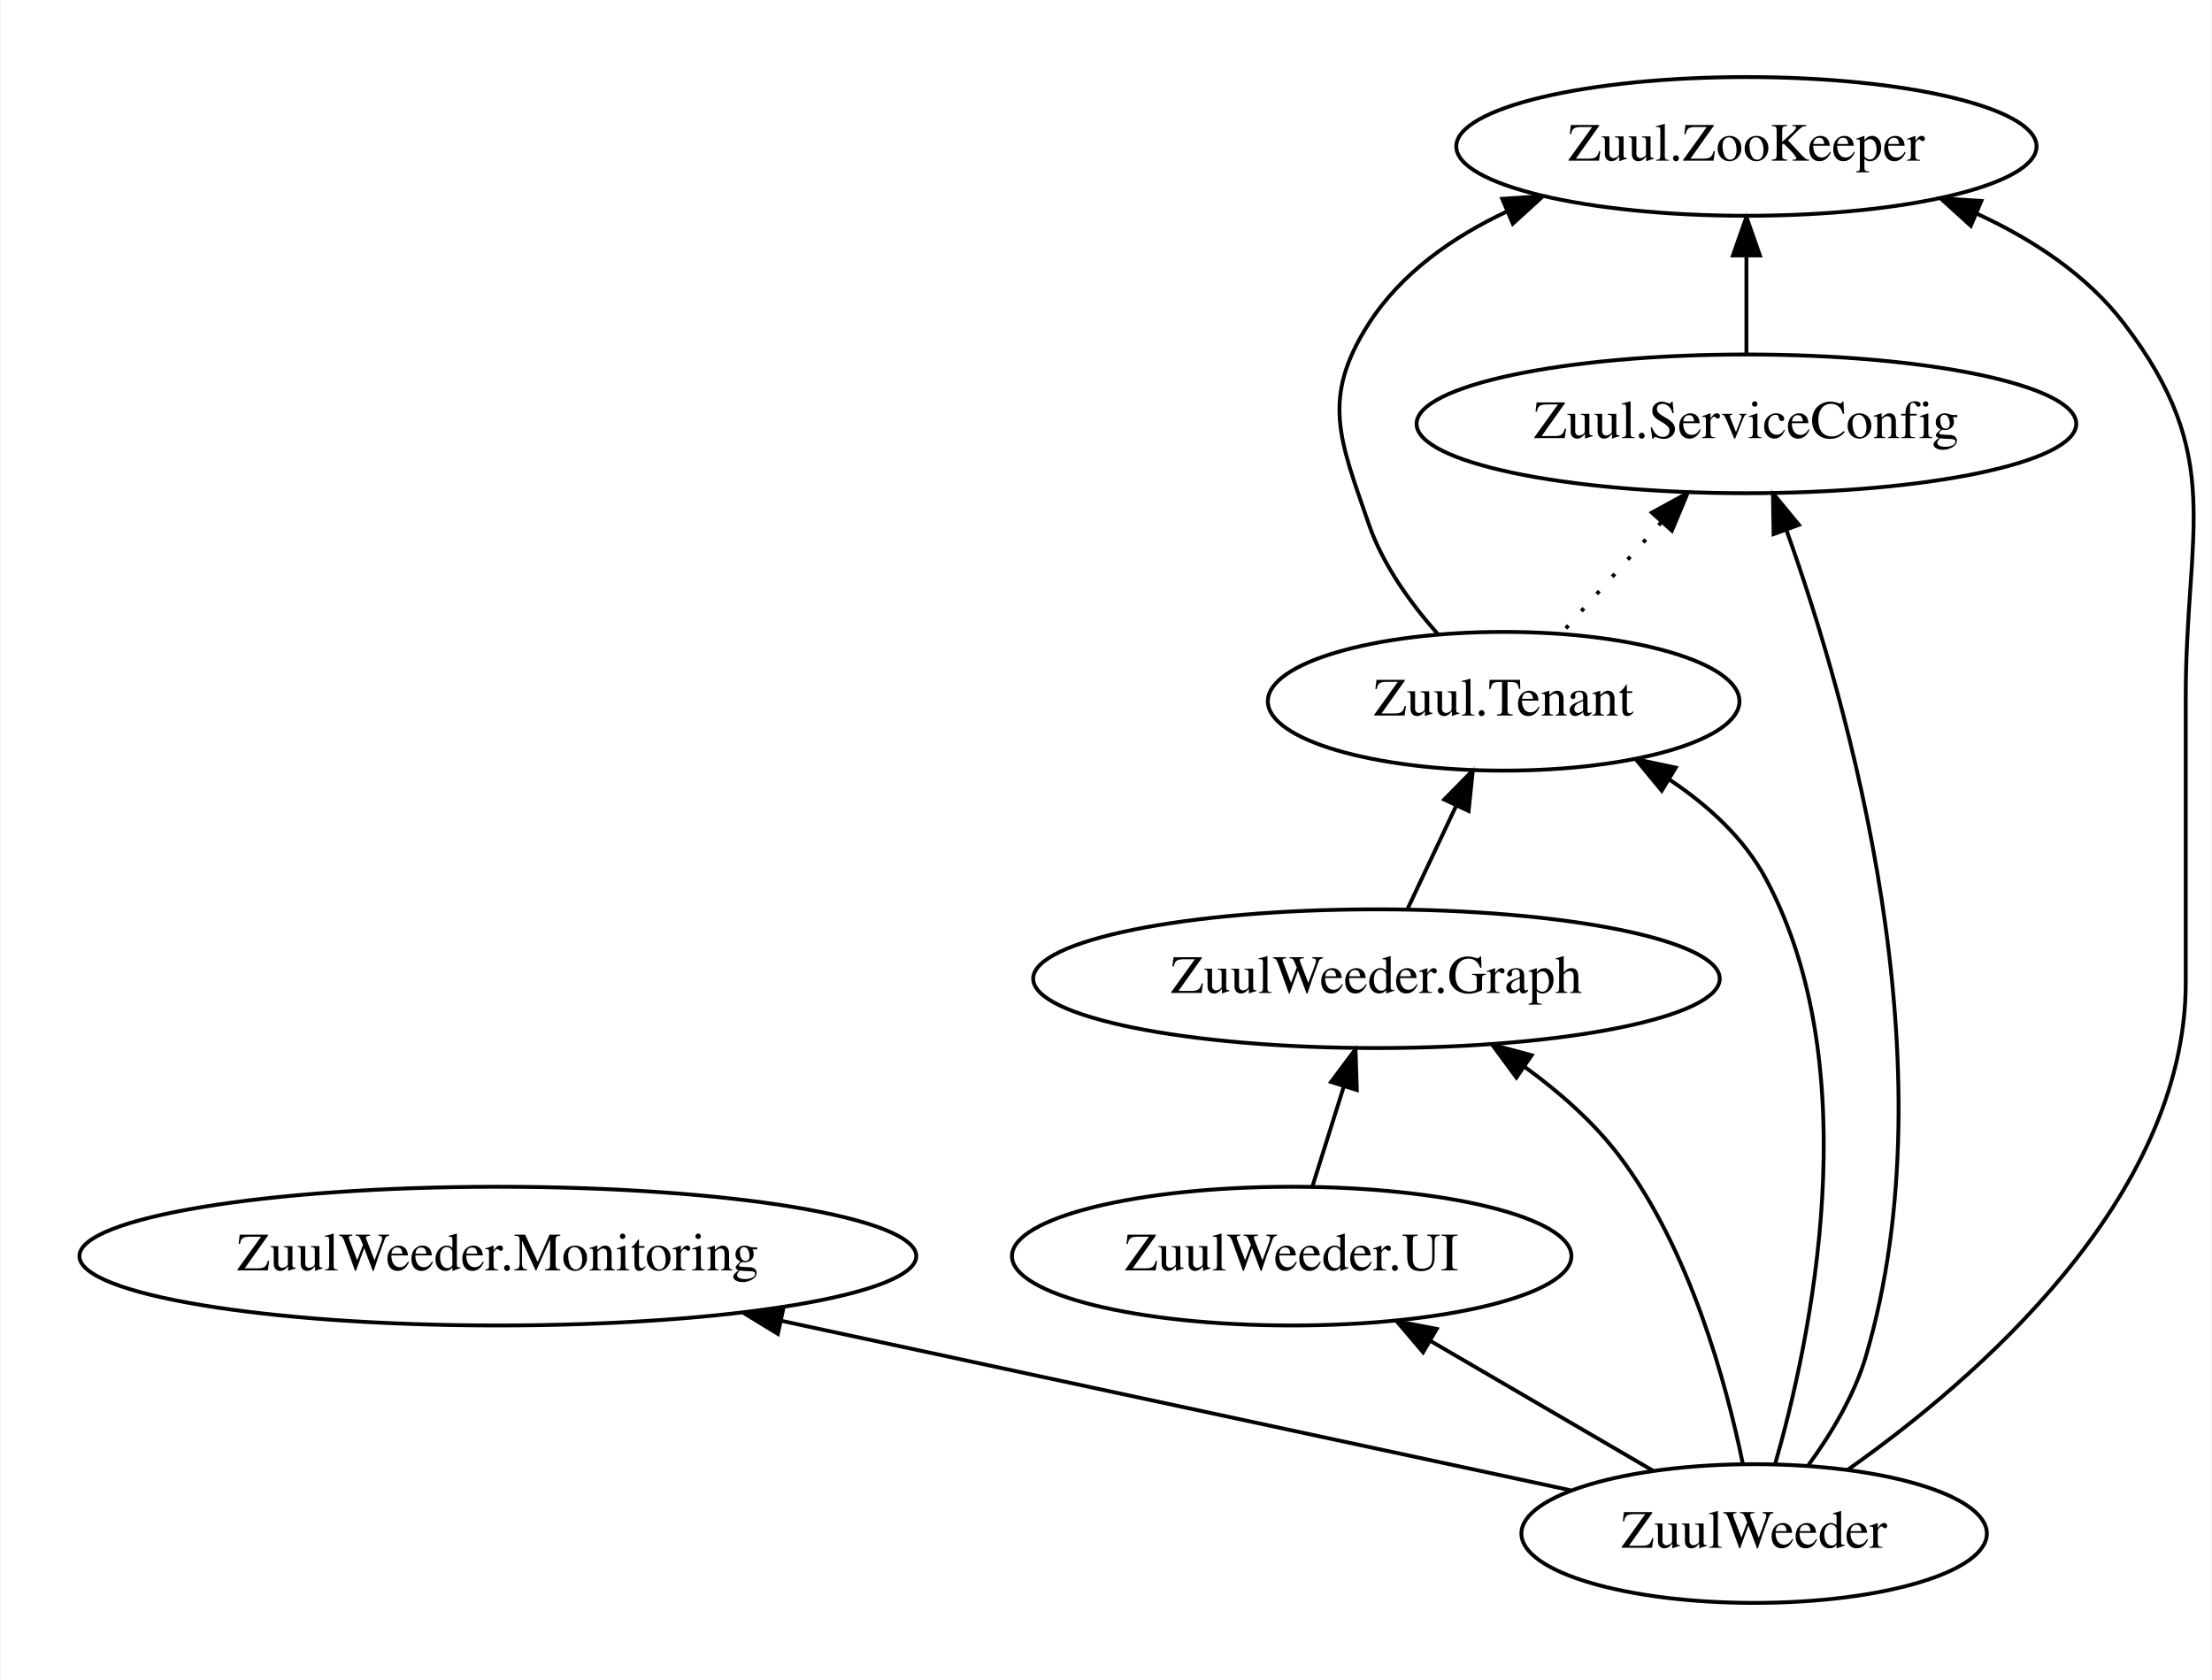
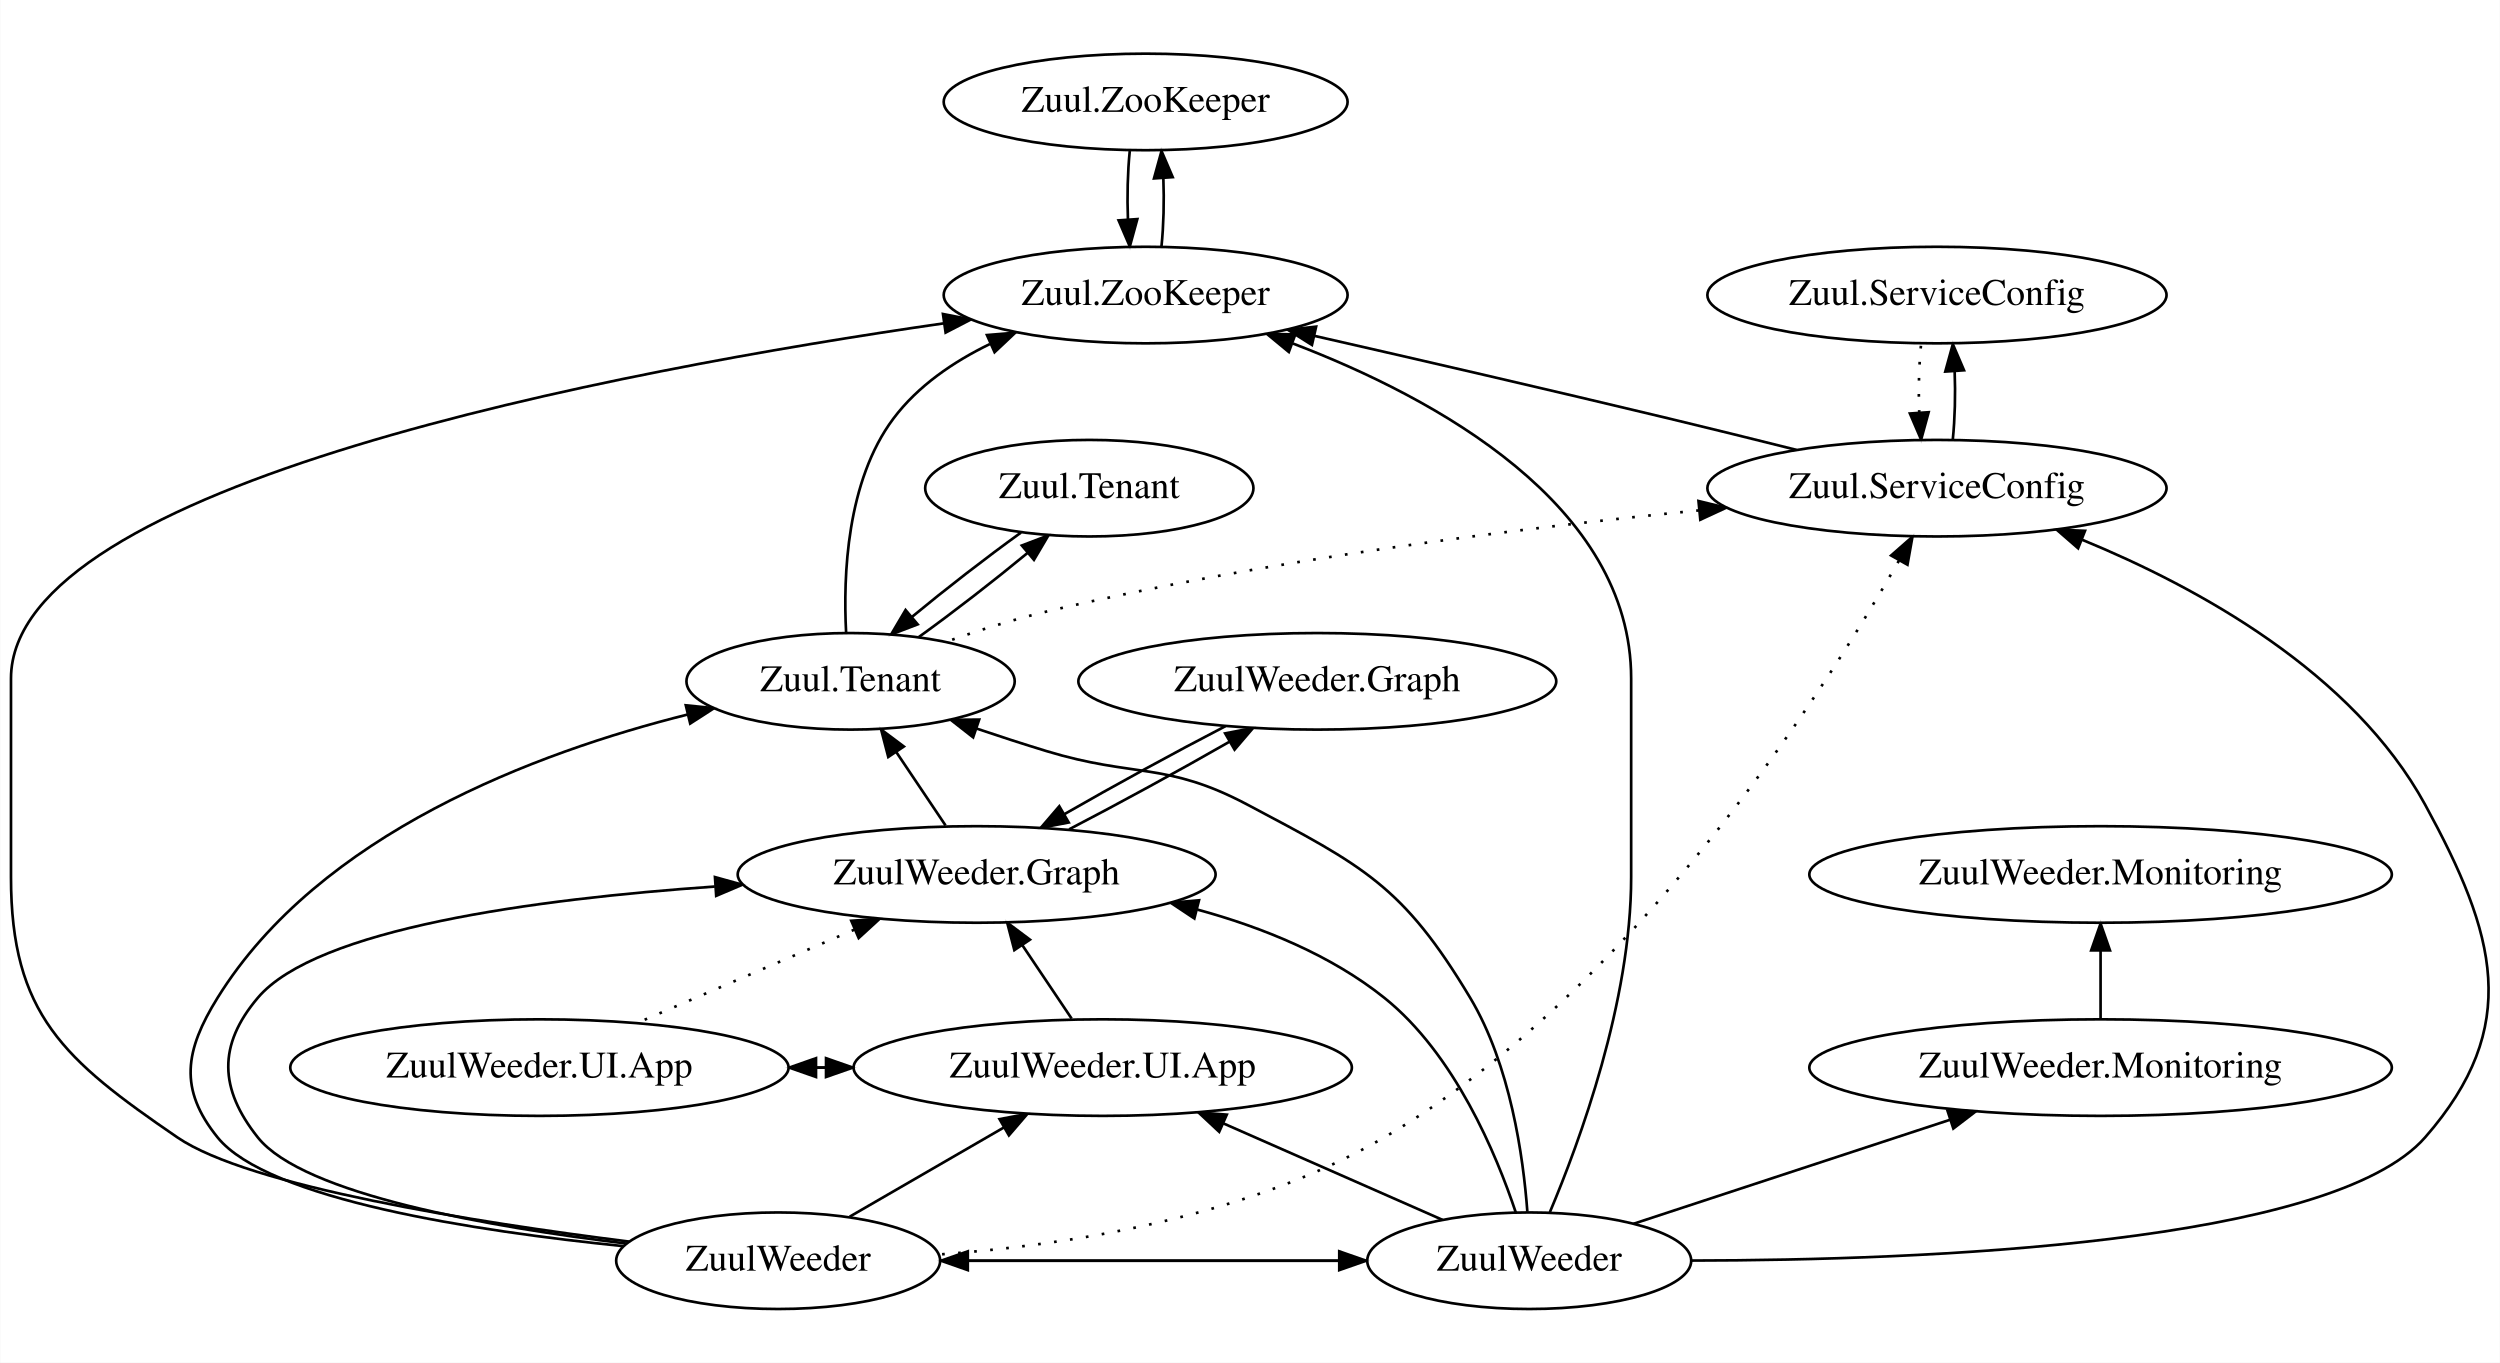
- <svg xmlns="http://www.w3.org/2000/svg" width="574pt" height="436pt" viewBox="0.00 0.00 573.63 436.00">
-   <g id="graph0" class="graph" transform="scale(1 1) rotate(0) translate(4 432)">
-     <polygon fill="white" stroke="transparent" points="-4,4 -4,-432 569.63,-432 569.63,4 -4,4" />
+ <svg xmlns="http://www.w3.org/2000/svg" width="932pt" height="508pt" viewBox="0.00 0.00 931.81 508.00">
+   <g id="graph0" class="graph" transform="scale(1 1) rotate(0) translate(4 504)">
+     <polygon fill="white" stroke="transparent" points="-4,4 -4,-504 927.81,-504 927.81,4 -4,4" />
    <g id="clust1" class="cluster">
</g>
    <g id="clust2" class="cluster">
</g>
    <g id="clust3" class="cluster">
</g>
    <g id="clust4" class="cluster">
</g>
    <g id="clust5" class="cluster">
</g>
    <g id="clust6" class="cluster">
</g>
    <g id="clust7" class="cluster">
</g>
+     <g id="clust8" class="cluster">
+ </g>
+     <g id="clust9" class="cluster">
+ </g>
+     <g id="clust10" class="cluster">
+ </g>
+     <g id="clust11" class="cluster">
+ </g>
+     <g id="clust12" class="cluster">
+ </g>
+     <g id="clust13" class="cluster">
+ </g>
+     <g id="clust14" class="cluster">
+ </g>
+     <g id="edge10" class="edge">
+       <path fill="none" stroke="black" d="M779,-149.67C779,-141.05 779,-131.79 779,-124.1" />
+       <polygon fill="black" stroke="black" points="775.5,-149.7 779,-159.7 782.5,-149.7 775.5,-149.7" />
+     </g>
+     <g id="edge11" class="edge">
+       <path fill="none" stroke="black" d="M454.17,-227.44C435.82,-216.91 413.07,-204.47 394.47,-194.83" />
+       <polygon fill="black" stroke="black" points="452.64,-230.6 463.04,-232.59 456.15,-224.54 452.64,-230.6" />
+     </g>
+     <g id="edge13" class="edge">
+       <path fill="none" stroke="black" d="M300.12,-106C304.7,-106 309.27,-106 313.85,-106" />
+       <polygon fill="black" stroke="black" points="300.11,-102.5 290.11,-106 300.11,-109.5 300.11,-102.5" />
+     </g>
+     <g id="edge15" class="edge">
+       <path fill="none" stroke="black" d="M429.6,-437.67C429.94,-429.05 429.7,-419.79 428.9,-412.1" />
+       <polygon fill="black" stroke="black" points="426.11,-437.48 428.92,-447.7 433.09,-437.96 426.11,-437.48" />
+     </g>
+     <g id="edge16" class="edge">
+       <path fill="none" stroke="black" d="M724.6,-365.67C724.94,-357.05 724.7,-347.79 723.9,-340.1" />
+       <polygon fill="black" stroke="black" points="721.11,-365.48 723.92,-375.7 728.09,-365.96 721.11,-365.48" />
+     </g>
+     <g id="edge18" class="edge">
+       <path fill="none" stroke="black" d="M379.03,-297.91C366.57,-287.6 351.26,-275.73 338.44,-266.51" />
+       <polygon fill="black" stroke="black" points="376.85,-300.64 386.75,-304.41 381.36,-295.29 376.85,-300.64" />
+     </g>
+     <g id="edge20" class="edge">
+       <path fill="none" stroke="black" d="M356.92,-34C406.34,-34 455.76,-34 505.18,-34" />
+       <polygon fill="black" stroke="black" points="356.7,-30.5 346.7,-34 356.7,-37.5 356.7,-30.5" />
+     </g>
+     <g id="edge21" class="edge">
+       <path fill="none" stroke="black" d="M722.83,-86.54C685.67,-74.33 637.9,-58.63 604.89,-47.78" />
+       <polygon fill="black" stroke="black" points="721.93,-89.93 732.52,-89.72 724.11,-83.28 721.93,-89.93" />
+     </g>
+     <g id="edge1" class="edge">
+       <path fill="none" stroke="black" d="M392.57,-200.41C411.04,-211.02 434.03,-223.59 452.76,-233.29" />
+       <polygon fill="black" stroke="black" points="394.32,-197.38 383.91,-195.39 390.81,-203.43 394.32,-197.38" />
+     </g>
+     <g id="edge27" class="edge">
+       <path fill="none" stroke="black" stroke-dasharray="1,5" d="M314.33,-157.39C288.74,-146.4 257.26,-132.88 233.36,-122.61" />
+       <polygon fill="black" stroke="black" points="313.26,-160.73 323.83,-161.46 316.02,-154.3 313.26,-160.73" />
+     </g>
    <g id="edge5" class="edge">
-       <path fill="none" stroke="black" d="M198.47,-89.23C261.18,-75.76 349.54,-56.79 403.4,-45.22" />
-       <polygon fill="black" stroke="black" points="197.67,-85.82 188.63,-91.34 199.14,-92.66 197.67,-85.82" />
+       <path fill="none" stroke="black" d="M262.4,-173.5C195.03,-168.8 113.81,-157.78 92,-132 77.07,-114.36 77.62,-98.09 92,-80 108.94,-58.68 178.47,-46.56 229.46,-40.39" />
+       <polygon fill="black" stroke="black" points="262.44,-177.02 272.65,-174.18 262.9,-170.03 262.44,-177.02" />
+     </g>
+     <g id="edge14" class="edge">
+       <path fill="none" stroke="black" d="M376.98,-151.71C383.1,-142.6 389.85,-132.54 395.4,-124.28" />
+       <polygon fill="black" stroke="black" points="374.05,-149.8 371.38,-160.05 379.86,-153.7 374.05,-149.8" />
+     </g>
+     <g id="edge22" class="edge">
+       <path fill="none" stroke="black" d="M442.32,-164.9C466.65,-158.25 492.08,-147.95 512,-132 538.18,-111.03 553.72,-73.76 560.98,-52.03" />
+       <polygon fill="black" stroke="black" points="441.16,-161.59 432.34,-167.45 442.89,-168.37 441.16,-161.59" />
    </g>
    <g id="edge2" class="edge">
-       <path fill="none" stroke="black" d="M344.5,-149.95C341.77,-141.26 338.82,-131.88 336.38,-124.1" />
-       <polygon fill="black" stroke="black" points="341.22,-151.21 347.56,-159.7 347.9,-149.11 341.22,-151.21" />
+       <path fill="none" stroke="black" d="M303.83,-106C299.26,-106 294.68,-106 290.11,-106" />
+       <polygon fill="black" stroke="black" points="303.85,-109.5 313.85,-106 303.85,-102.5 303.85,-109.5" />
    </g>
    <g id="edge6" class="edge">
-       <path fill="none" stroke="black" d="M391.3,-155.23C400.34,-148.69 409.29,-140.86 416,-132 434.38,-107.74 443.78,-72.93 448.03,-52.27" />
-       <polygon fill="black" stroke="black" points="389.32,-152.34 383.03,-160.87 393.27,-158.13 389.32,-152.34" />
+       <path fill="none" stroke="black" d="M370.15,-83.68C351.61,-72.96 329.55,-60.19 312.67,-50.43" />
+       <polygon fill="black" stroke="black" points="368.53,-86.79 378.94,-88.76 372.03,-80.73 368.53,-86.79" />
+     </g>
+     <g id="edge23" class="edge">
+       <path fill="none" stroke="black" d="M451.97,-85.2C478,-73.74 510.15,-59.59 533.68,-49.23" />
+       <polygon fill="black" stroke="black" points="450.42,-82.06 442.68,-89.29 453.25,-88.46 450.42,-82.06" />
+     </g>
+     <g id="edge3" class="edge">
+       <path fill="none" stroke="black" d="M416.4,-422.11C416.06,-430.71 416.29,-439.98 417.08,-447.7" />
+       <polygon fill="black" stroke="black" points="419.9,-422.32 417.1,-412.1 412.92,-421.84 419.9,-422.32" />
    </g>
    <g id="edge7" class="edge">
-       <path fill="none" stroke="black" d="M367,-84C385.56,-73.17 407.78,-60.21 424.7,-50.34" />
-       <polygon fill="black" stroke="black" points="365.1,-81.05 358.23,-89.12 368.63,-87.1 365.1,-81.05" />
-     </g>
-     <g id="edge3" class="edge">
-       <path fill="none" stroke="black" d="M449,-365.67C449,-357.05 449,-347.79 449,-340.1" />
-       <polygon fill="black" stroke="black" points="445.5,-365.7 449,-375.7 452.5,-365.7 445.5,-365.7" />
+       <path fill="none" stroke="black" d="M347.84,-383.47C226.28,-365.92 0,-323.52 0,-251 0,-251 0,-251 0,-177 0,-125.83 19.78,-108.9 62,-80 88.84,-61.63 173.22,-48.33 230.4,-41.14" />
+       <polygon fill="black" stroke="black" points="347.44,-386.94 357.83,-384.89 348.43,-380.01 347.44,-386.94" />
+     </g>
+     <g id="edge17" class="edge">
+       <path fill="none" stroke="black" d="M485.99,-378.77C524.22,-370.06 573.96,-358.58 618,-348 633.49,-344.28 650.29,-340.12 665.63,-336.28" />
+       <polygon fill="black" stroke="black" points="485,-375.4 476.03,-381.04 486.56,-382.23 485,-375.4" />
+     </g>
+     <g id="edge19" class="edge">
+       <path fill="none" stroke="black" d="M364.92,-375.74C351.28,-369.11 338.09,-360.11 329,-348 311.48,-324.66 310.23,-289.22 311.33,-268.26" />
+       <polygon fill="black" stroke="black" points="363.84,-379.09 374.39,-379.96 366.68,-372.7 363.84,-379.09" />
+     </g>
+     <g id="edge24" class="edge">
+       <path fill="none" stroke="black" d="M477.9,-375.94C531.17,-355.57 604,-315.86 604,-251 604,-251 604,-251 604,-177 604,-130.55 584.79,-78.38 573.69,-52.09" />
+       <polygon fill="black" stroke="black" points="476.38,-372.78 468.21,-379.52 478.8,-379.34 476.38,-372.78" />
+     </g>
+     <g id="edge28" class="edge">
+       <path fill="none" stroke="black" stroke-dasharray="1,5" d="M711.4,-350.11C711.06,-358.71 711.29,-367.98 712.08,-375.7" />
+       <polygon fill="black" stroke="black" points="714.9,-350.32 712.1,-340.1 707.92,-349.84 714.9,-350.32" />
+     </g>
+     <g id="edge29" class="edge">
+       <path fill="none" stroke="black" stroke-dasharray="1,5" d="M703.81,-294.94C674.93,-244.55 604.13,-133.98 512,-80 461.09,-50.17 393.82,-39.77 345.94,-36.32" />
+       <polygon fill="black" stroke="black" points="700.91,-296.91 708.87,-303.9 707.01,-293.47 700.91,-296.91" />
+     </g>
+     <g id="edge30" class="edge">
+       <path fill="none" stroke="black" stroke-dasharray="1,5" d="M629.24,-313.72C561.88,-307.05 467.3,-295.24 386,-276 373.62,-273.07 360.37,-268.87 348.61,-264.75" />
+       <polygon fill="black" stroke="black" points="629.1,-317.22 639.4,-314.71 629.78,-310.25 629.1,-317.22" />
+     </g>
+     <g id="edge25" class="edge">
+       <path fill="none" stroke="black" d="M772.16,-302.76C815.4,-284.99 873.06,-253.35 900,-204 926.41,-155.63 936.27,-121.49 900,-80 865.19,-40.19 713.04,-34.16 626.59,-34.06" />
+       <polygon fill="black" stroke="black" points="770.62,-299.6 762.62,-306.55 773.2,-306.11 770.62,-299.6" />
    </g>
    <g id="edge4" class="edge">
-       <path fill="none" stroke="black" d="M386.85,-377.11C372.72,-370.47 359.41,-361.12 351,-348 338.53,-328.54 343.5,-317.86 351,-296 354.66,-285.33 362,-275.24 369.02,-267.33" />
-       <polygon fill="black" stroke="black" points="385.64,-380.4 396.21,-381.09 388.38,-373.95 385.64,-380.4" />
+       <path fill="none" stroke="black" d="M335.83,-273.98C348.3,-284.3 363.67,-296.21 376.53,-305.46" />
+       <polygon fill="black" stroke="black" points="338.01,-271.24 328.11,-267.47 333.5,-276.59 338.01,-271.24" />
    </g>
    <g id="edge8" class="edge">
-       <path fill="none" stroke="black" d="M508.89,-376.5C523.33,-369.84 537.36,-360.64 547,-348 573.51,-313.27 563,-294.69 563,-251 563,-251 563,-251 563,-177 563,-120.8 508.24,-73.77 475.3,-50.56" />
-       <polygon fill="black" stroke="black" points="507.23,-373.4 499.38,-380.52 509.95,-379.85 507.23,-373.4" />
-     </g>
-     <g id="edge11" class="edge">
-       <path fill="none" stroke="black" stroke-dasharray="1,5" d="M426.89,-296.43C418.36,-286.96 408.83,-276.36 401.11,-267.79" />
-       <polygon fill="black" stroke="black" points="424.46,-298.96 433.75,-304.05 429.66,-294.28 424.46,-298.96" />
+       <path fill="none" stroke="black" d="M252.23,-237.62C195.83,-223.49 115.04,-193.31 77,-132 64.82,-112.36 62.48,-97.98 77,-80 95.71,-56.83 173.11,-45.02 228.26,-39.44" />
+       <polygon fill="black" stroke="black" points="251.57,-241.06 262.11,-240 253.21,-234.26 251.57,-241.06" />
+     </g>
+     <g id="edge12" class="edge">
+       <path fill="none" stroke="black" d="M329.98,-223.71C336.1,-214.6 342.85,-204.54 348.4,-196.28" />
+       <polygon fill="black" stroke="black" points="327.05,-221.8 324.38,-232.05 332.86,-225.7 327.05,-221.8" />
+     </g>
+     <g id="edge26" class="edge">
+       <path fill="none" stroke="black" d="M359.92,-232.4C368.56,-229.49 377.53,-226.58 386,-224 419.01,-213.96 430.52,-220.16 461,-204 504.14,-181.12 518.91,-173.89 544,-132 558.99,-106.96 563.78,-72.71 565.3,-52.32" />
+       <polygon fill="black" stroke="black" points="358.69,-229.12 350.35,-235.65 360.94,-235.74 358.69,-229.12" />
    </g>
    <g id="edge9" class="edge">
-       <path fill="none" stroke="black" d="M459.41,-294.36C475.48,-249.33 502.27,-155.65 480,-80 477.01,-69.84 470.93,-59.8 465.11,-51.79" />
-       <polygon fill="black" stroke="black" points="456.05,-293.38 455.88,-303.97 462.62,-295.79 456.05,-293.38" />
-     </g>
-     <g id="edge1" class="edge">
-       <path fill="none" stroke="black" d="M373.68,-222.86C369.49,-213.98 364.92,-204.29 361.14,-196.28" />
-       <polygon fill="black" stroke="black" points="370.58,-224.5 378.01,-232.05 376.91,-221.52 370.58,-224.5" />
-     </g>
-     <g id="edge10" class="edge">
-       <path fill="none" stroke="black" d="M429.11,-229.61C439.05,-222.98 448.35,-214.51 454,-204 480.67,-154.37 465.65,-84.12 456.47,-52.1" />
-       <polygon fill="black" stroke="black" points="427.02,-226.79 420.29,-234.97 430.65,-232.77 427.02,-226.79" />
+       <path fill="none" stroke="black" d="M494.97,-34C445.54,-34 396.12,-34 346.7,-34" />
+       <polygon fill="black" stroke="black" points="495.18,-37.5 505.18,-34 495.18,-30.5 495.18,-37.5" />
    </g>
    <g id="node1" class="node">
-       <ellipse fill="#ffffff" fill-opacity="0.812" stroke="black" cx="125" cy="-106" rx="108.58" ry="18" />
-       <text text-anchor="middle" x="125" y="-102.3" font-family="Times,serif" font-size="14.00">ZuulWeeder.Monitoring</text>
+       <ellipse fill="#ffffff" fill-opacity="0.812" stroke="black" cx="779" cy="-178" rx="108.58" ry="18" />
+       <text text-anchor="middle" x="779" y="-174.3" font-family="Times,serif" font-size="14.00">ZuulWeeder.Monitoring</text>
    </g>
    <g id="node2" class="node">
-       <ellipse fill="#ffffff" fill-opacity="0.812" stroke="black" cx="353" cy="-178" rx="89.08" ry="18" />
-       <text text-anchor="middle" x="353" y="-174.3" font-family="Times,serif" font-size="14.00">ZuulWeeder.Graph</text>
+       <ellipse fill="#ffffff" fill-opacity="0.812" stroke="black" cx="487" cy="-250" rx="89.08" ry="18" />
+       <text text-anchor="middle" x="487" y="-246.3" font-family="Times,serif" font-size="14.00">ZuulWeeder.Graph</text>
    </g>
    <g id="node3" class="node">
-       <ellipse fill="#ffffff" fill-opacity="0.812" stroke="black" cx="331" cy="-106" rx="72.59" ry="18" />
-       <text text-anchor="middle" x="331" y="-102.3" font-family="Times,serif" font-size="14.00">ZuulWeeder.UI</text>
+       <ellipse fill="#ffffff" fill-opacity="0.812" stroke="black" cx="197" cy="-106" rx="92.88" ry="18" />
+       <text text-anchor="middle" x="197" y="-102.3" font-family="Times,serif" font-size="14.00">ZuulWeeder.UI.App</text>
    </g>
    <g id="node4" class="node">
-       <ellipse fill="#ffffff" fill-opacity="0.812" stroke="black" cx="449" cy="-394" rx="75.29" ry="18" />
-       <text text-anchor="middle" x="449" y="-390.3" font-family="Times,serif" font-size="14.00">Zuul.ZooKeeper</text>
+       <ellipse fill="#ffffff" fill-opacity="0.812" stroke="black" cx="423" cy="-466" rx="75.29" ry="18" />
+       <text text-anchor="middle" x="423" y="-462.3" font-family="Times,serif" font-size="14.00">Zuul.ZooKeeper</text>
    </g>
    <g id="node5" class="node">
-       <ellipse fill="#ffffff" fill-opacity="0.812" stroke="black" cx="449" cy="-322" rx="85.59" ry="18" />
-       <text text-anchor="middle" x="449" y="-318.3" font-family="Times,serif" font-size="14.00">Zuul.ServiceConfig</text>
+       <ellipse fill="#ffffff" fill-opacity="0.812" stroke="black" cx="718" cy="-394" rx="85.59" ry="18" />
+       <text text-anchor="middle" x="718" y="-390.3" font-family="Times,serif" font-size="14.00">Zuul.ServiceConfig</text>
    </g>
    <g id="node6" class="node">
-       <ellipse fill="#ffffff" fill-opacity="0.812" stroke="black" cx="386" cy="-250" rx="61.19" ry="18" />
-       <text text-anchor="middle" x="386" y="-246.3" font-family="Times,serif" font-size="14.00">Zuul.Tenant</text>
+       <ellipse fill="#ffffff" fill-opacity="0.812" stroke="black" cx="402" cy="-322" rx="61.19" ry="18" />
+       <text text-anchor="middle" x="402" y="-318.3" font-family="Times,serif" font-size="14.00">Zuul.Tenant</text>
    </g>
    <g id="node7" class="node">
-       <ellipse fill="#ffffff" fill-opacity="0.812" stroke="black" cx="451" cy="-34" rx="60.39" ry="18" />
-       <text text-anchor="middle" x="451" y="-30.3" font-family="Times,serif" font-size="14.00">ZuulWeeder</text>
+       <ellipse fill="#ffffff" fill-opacity="0.812" stroke="black" cx="286" cy="-34" rx="60.39" ry="18" />
+       <text text-anchor="middle" x="286" y="-30.3" font-family="Times,serif" font-size="14.00">ZuulWeeder</text>
+     </g>
+     <g id="node8" class="node">
+       <ellipse fill="#ffffff" fill-opacity="0.812" stroke="black" cx="779" cy="-106" rx="108.58" ry="18" />
+       <text text-anchor="middle" x="779" y="-102.3" font-family="Times,serif" font-size="14.00">ZuulWeeder.Monitoring</text>
+     </g>
+     <g id="node9" class="node">
+       <ellipse fill="#ffffff" fill-opacity="0.812" stroke="black" cx="360" cy="-178" rx="89.08" ry="18" />
+       <text text-anchor="middle" x="360" y="-174.3" font-family="Times,serif" font-size="14.00">ZuulWeeder.Graph</text>
+     </g>
+     <g id="node10" class="node">
+       <ellipse fill="#ffffff" fill-opacity="0.812" stroke="black" cx="407" cy="-106" rx="92.88" ry="18" />
+       <text text-anchor="middle" x="407" y="-102.3" font-family="Times,serif" font-size="14.00">ZuulWeeder.UI.App</text>
+     </g>
+     <g id="node11" class="node">
+       <ellipse fill="#ffffff" fill-opacity="0.812" stroke="black" cx="423" cy="-394" rx="75.29" ry="18" />
+       <text text-anchor="middle" x="423" y="-390.3" font-family="Times,serif" font-size="14.00">Zuul.ZooKeeper</text>
+     </g>
+     <g id="node12" class="node">
+       <ellipse fill="#ffffff" fill-opacity="0.812" stroke="black" cx="718" cy="-322" rx="85.59" ry="18" />
+       <text text-anchor="middle" x="718" y="-318.3" font-family="Times,serif" font-size="14.00">Zuul.ServiceConfig</text>
+     </g>
+     <g id="node13" class="node">
+       <ellipse fill="#ffffff" fill-opacity="0.812" stroke="black" cx="313" cy="-250" rx="61.19" ry="18" />
+       <text text-anchor="middle" x="313" y="-246.3" font-family="Times,serif" font-size="14.00">Zuul.Tenant</text>
+     </g>
+     <g id="node14" class="node">
+       <ellipse fill="#ffffff" fill-opacity="0.812" stroke="black" cx="566" cy="-34" rx="60.39" ry="18" />
+       <text text-anchor="middle" x="566" y="-30.3" font-family="Times,serif" font-size="14.00">ZuulWeeder</text>
    </g>
  </g>
</svg>
